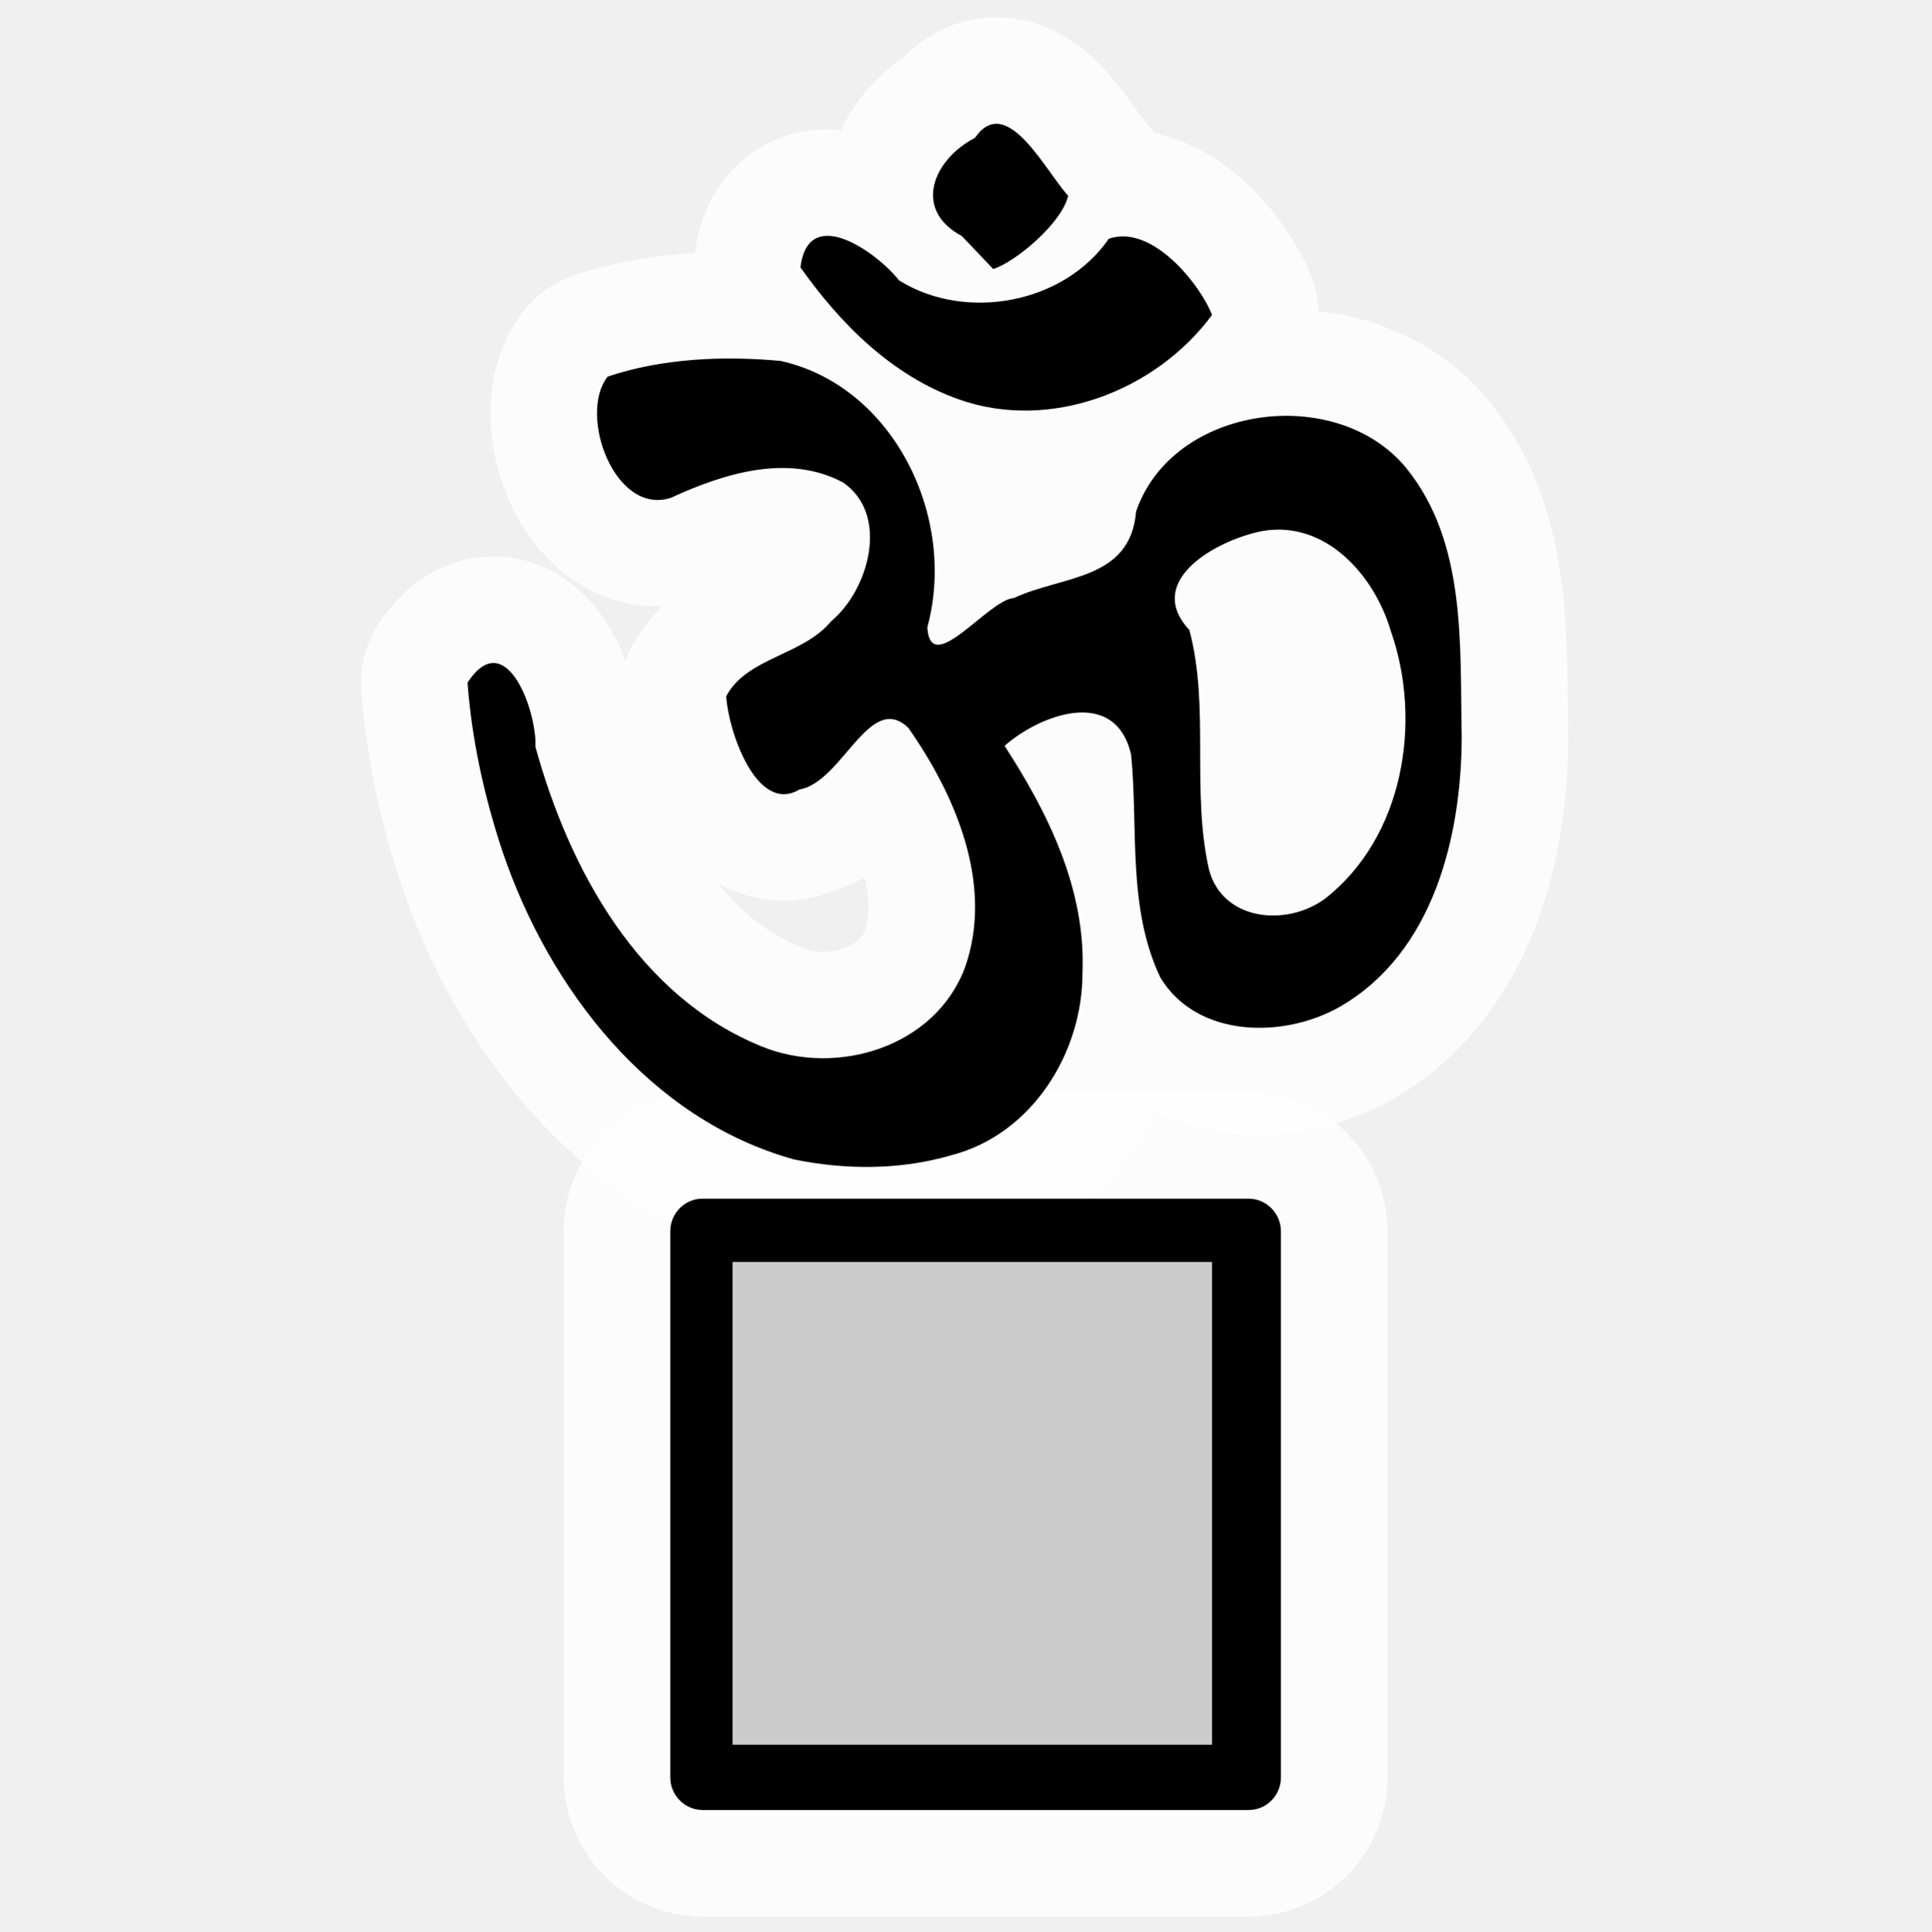
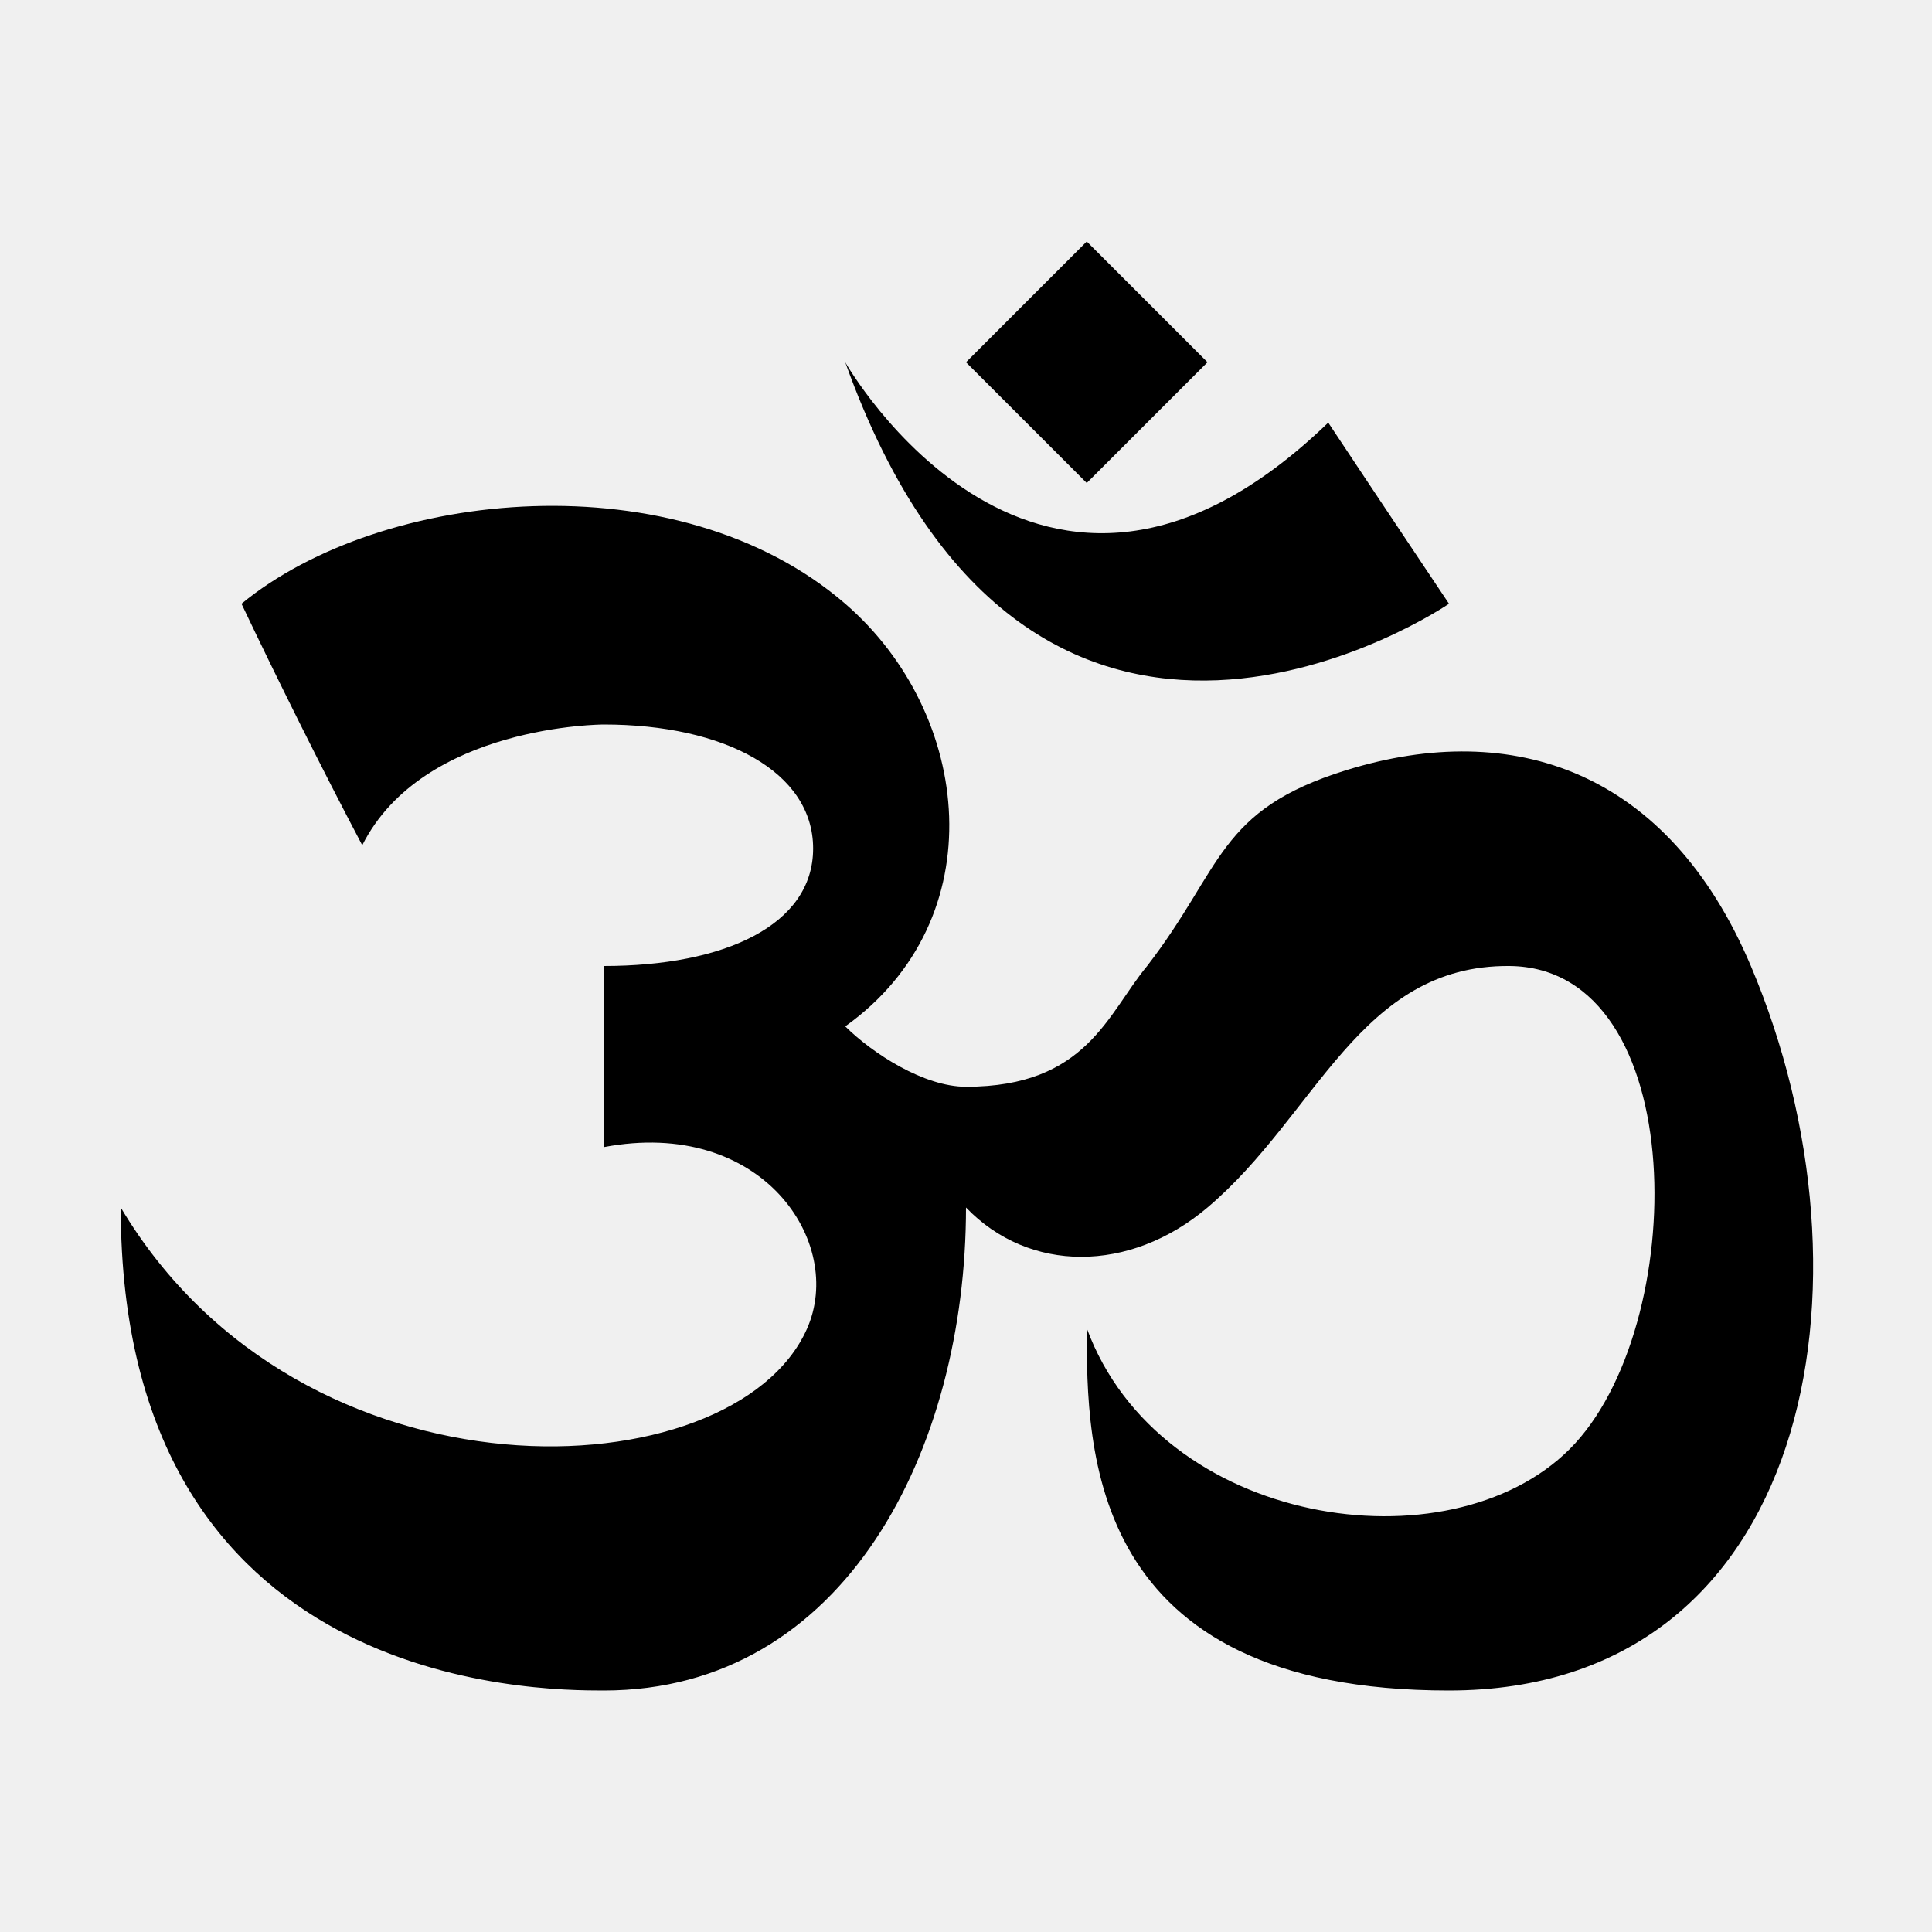
- <svg xmlns="http://www.w3.org/2000/svg" version="1.0" width="580" height="580">
-   <path id="path4139" d="m 151,256 c -5.5,-16.5 -9.3,-33.6 -10.6,-51 11.5,-17.5 20.9,8.6 20.4,19.3 10.2,37 31,75 68,90 22.4,9.1 52,0.3 61,-23.7 8.8,-24.9 -2.9,-51.9 -17,-72 -11.6,-11.2 -19.8,16.3 -32.7,18.5 -12.8,7.6 -21.4,-17.5 -22,-28 6.2,-11.7 23,-12.2 31.5,-22.5 11.3,-9.4 17.7,-32 3.6,-41.7 -16.5,-8.8 -35.9,-2.7 -51.7,4.6 -16.9,5.5 -28,-25 -19,-36.4 16.4,-5.5 34.8,-6.3 52,-4.7 33.9,7.6 53,47 44,80 0.9,15.5 18.4,-8.4 26,-8.8 14.5,-6.8 35,-5.2 36.7,-26 11,-32 60,-38.5 81,-13.2 18.4,22.5 16.2,53.6 16.8,80.9 -0.1,30 -8.5,64.8 -36.5,81 -16.9,9.7 -43,9.5 -54,-8.7 -10,-21 -6.6,-45 -8.8,-67 -4.8,-20.6 -27.5,-11.9 -38,-2.6 13,20 24.4,43 23.4,68 0.1,24.4 -15.4,48.9 -39.6,55 -15,4.4 -31.5,4.4 -47.1,1.2 C 195,336.1 165,297 151,256 Z m 266.7,-66.5 c -4.9,-16.7 -19.6,-33.4 -38.7,-30 -13.6,2.7 -35.6,14.9 -21.8,29.7 6.2,23.3 0.5,48 5.9,72 4.1,15.3 23,17.2 34.65,8.85 C 421.7,251.5 427.2,216.5 417.7,189.5 Z M 240.4,80.3 c 2.3,-19.3 23,-4.5 29.6,3.9 20,12.5 49.6,7 63,-12.5 13.3,-4.6 27.9,14.5 31,22.9 -17,23 -48.8,35 -76,25.35 C 268,112.9 252.4,97.3 240.4,80.3 Z m 52.4,-38.9 c 9.5,-13.7 21,9.7 28,17.4 -1.9,8.2 -15.7,19.8 -22.5,22 -3.2,-3.3 -6.3,-6.7 -9.5,-9.95 -14.8,-7.95 -8.5,-22.95 4,-29.45 z" mix-blend-mode="normal" solid-color="#000000" opacity="0.8" color-interpolation-filters="linearRGB" filter-gaussianBlur-deviation="0" color="#000000" image-rendering="auto" color-rendering="auto" stroke-width="64" isolation="auto" color-interpolation="sRGB" solid-opacity="1" fill="none" stroke-linejoin="round" filter-blend-mode="normal" stroke="#ffffff" shape-rendering="auto" />
-   <path white-space="normal" isolation="auto" mix-blend-mode="normal" id="path4141" d="m 211,360 c -5.4,0 -9.7,4.4 -9.7,9.8 l 0,164 c 0,5.4 4.4,9.8 9.7,9.8 l 164,0 c 5.4,0 9.7,-4.4 9.7,-9.8 l 0,-164 c 0,-5.4 -4.4,-9.8 -9.7,-9.8 z" solid-color="#000000" opacity="0.8" color-interpolation-filters="linearRGB" filter-gaussianBlur-deviation="0" color="#000000" image-rendering="auto" color-rendering="auto" stroke-width="64" color-interpolation="sRGB" solid-opacity="1" fill="none" stroke-linejoin="round" filter-blend-mode="normal" stroke="#ffffff" shape-rendering="auto" />
-   <path d="m 151,256 c -5.5,-16.5 -9.3,-33.6 -10.6,-51 11.5,-17.5 20.9,8.6 20.4,19.3 10.2,37 31,75 68,90 22.4,9.1 52,0.3 61,-23.7 8.8,-24.9 -2.9,-51.9 -17,-72 -11.6,-11.2 -19.8,16.3 -32.7,18.5 -12.8,7.6 -21.4,-17.5 -22,-28 6.2,-11.7 23,-12.2 31.5,-22.5 11.3,-9.4 17.7,-32 3.6,-41.7 -16.5,-8.8 -35.9,-2.7 -51.7,4.6 -16.9,5.5 -28,-25 -19,-36.4 16.4,-5.5 34.8,-6.3 52,-4.7 33.9,7.6 53,47 44,80 0.9,15.5 18.4,-8.4 26,-8.8 14.5,-6.8 35,-5.2 36.7,-26 11,-32 60,-38.5 81,-13.2 18.4,22.5 16.2,53.6 16.8,80.9 -0.1,30 -8.5,64.8 -36.5,81 -16.9,9.7 -43,9.5 -54,-8.7 -10,-21 -6.6,-45 -8.8,-67 -4.8,-20.6 -27.5,-11.9 -38,-2.6 13,20 24.4,43 23.4,68 0.1,24.4 -15.4,48.9 -39.6,55 -15,4.4 -31.5,4.4 -47.1,1.2 C 195,336.1 165,297 151,256 Z m 266.7,-66.5 c -4.9,-16.7 -19.6,-33.4 -38.7,-30 -13.6,2.7 -35.6,14.9 -21.8,29.7 6.2,23.3 0.5,48 5.9,72 4.1,15.3 23,17.2 34.65,8.85 C 421.7,251.5 427.2,216.5 417.7,189.5 Z M 240.4,80.3 c 2.3,-19.3 23,-4.5 29.6,3.9 20,12.5 49.6,7 63,-12.5 13.3,-4.6 27.9,14.5 31,22.9 -17,23 -48.8,35 -76,25.35 C 268,112.9 252.4,97.3 240.4,80.3 Z m 52.4,-38.9 c 9.5,-13.7 21,9.7 28,17.4 -1.9,8.2 -15.7,19.8 -22.5,22 -3.2,-3.3 -6.3,-6.7 -9.5,-9.95 -14.8,-7.95 -8.5,-22.95 4,-29.45 z" id="path1873" />
-   <path d="m 211,360 c -5.4,0 -9.7,4.4 -9.7,9.8 l 0,164 c 0,5.4 4.4,9.8 9.7,9.8 l 164,0 c 5.4,0 9.7,-4.4 9.7,-9.8 l 0,-164 c 0,-5.4 -4.4,-9.8 -9.7,-9.8 z" id="rect4154" mix-blend-mode="normal" isolation="auto" white-space="normal" color-rendering="auto" solid-opacity="1" color-interpolation-filters="linearRGB" shape-rendering="auto" image-rendering="auto" color-interpolation="sRGB" color="#000000" solid-color="#000000" />
-   <path d="m 220,379 144,0 0,145 -144,0 z" id="rect3587-1" mix-blend-mode="normal" isolation="auto" white-space="normal" opacity="0.8" fill="#ffffff" color-rendering="auto" solid-opacity="1" color-interpolation-filters="linearRGB" shape-rendering="auto" image-rendering="auto" color-interpolation="sRGB" color="#000000" solid-color="#000000" />
+ <svg xmlns="http://www.w3.org/2000/svg" version="1.1" width="16" height="16" viewBox="0 0 16 16" id="svg2">
+   <defs id="defs6" />
+   <rect width="16" height="16" x="0" y="0" id="canvas" style="fill:none;stroke:none;visibility:hidden" />
+   <path d="m 6,2 c 0,0 1.598,2.82 4,0.5 0.331,0.5 1,1.5 1,1.5 0,0 -3.443,2.356 -5,-2 z m -5,2 c 0.289,0.609 0.661,1.357 1,2 0.504,-1 2,-1 2,-1 1,0 1.734,0.392 1.734,1.027 C 5.734,6.662 5,7 4,7 c 0,0 0,1 0,1.5 1.311,-0.249 2.003,0.79 1.682,1.507 C 5.075,11.366 1.504,11.527 0,9 c 0,3.988 3.441,4 4,4 2,0 3,-2 3,-4 0.521,0.543 1.355,0.546 2,0 0.905,-0.765 1.259,-2.01 2.5,-2 1.514,0.012 1.5,3 0.5,4 -1,1 -3.394,0.645 -4,-1 0,1 0,3.001 3,3 3,-0.001 3.608,-3.384 2.5,-6 C 12.815,5.383 11.533,4.95 10.15,5.378 9.082,5.709 9.131,6.183 8.5,7 c -0.329,0.396 -0.5,1 -1.5,1 -0.347,0 -0.772,-0.274 -1,-0.5 1.238,-0.885 1.056,-2.587 0,-3.5 -1.388,-1.2 -3.84,-0.955 -5,0 z m 6,-2 1,-1 1,1 -1,1 z" id="hinduist" style="fill:#000000;fill-opacity:1;stroke:none" transform="translate(1,1)" />
</svg>
